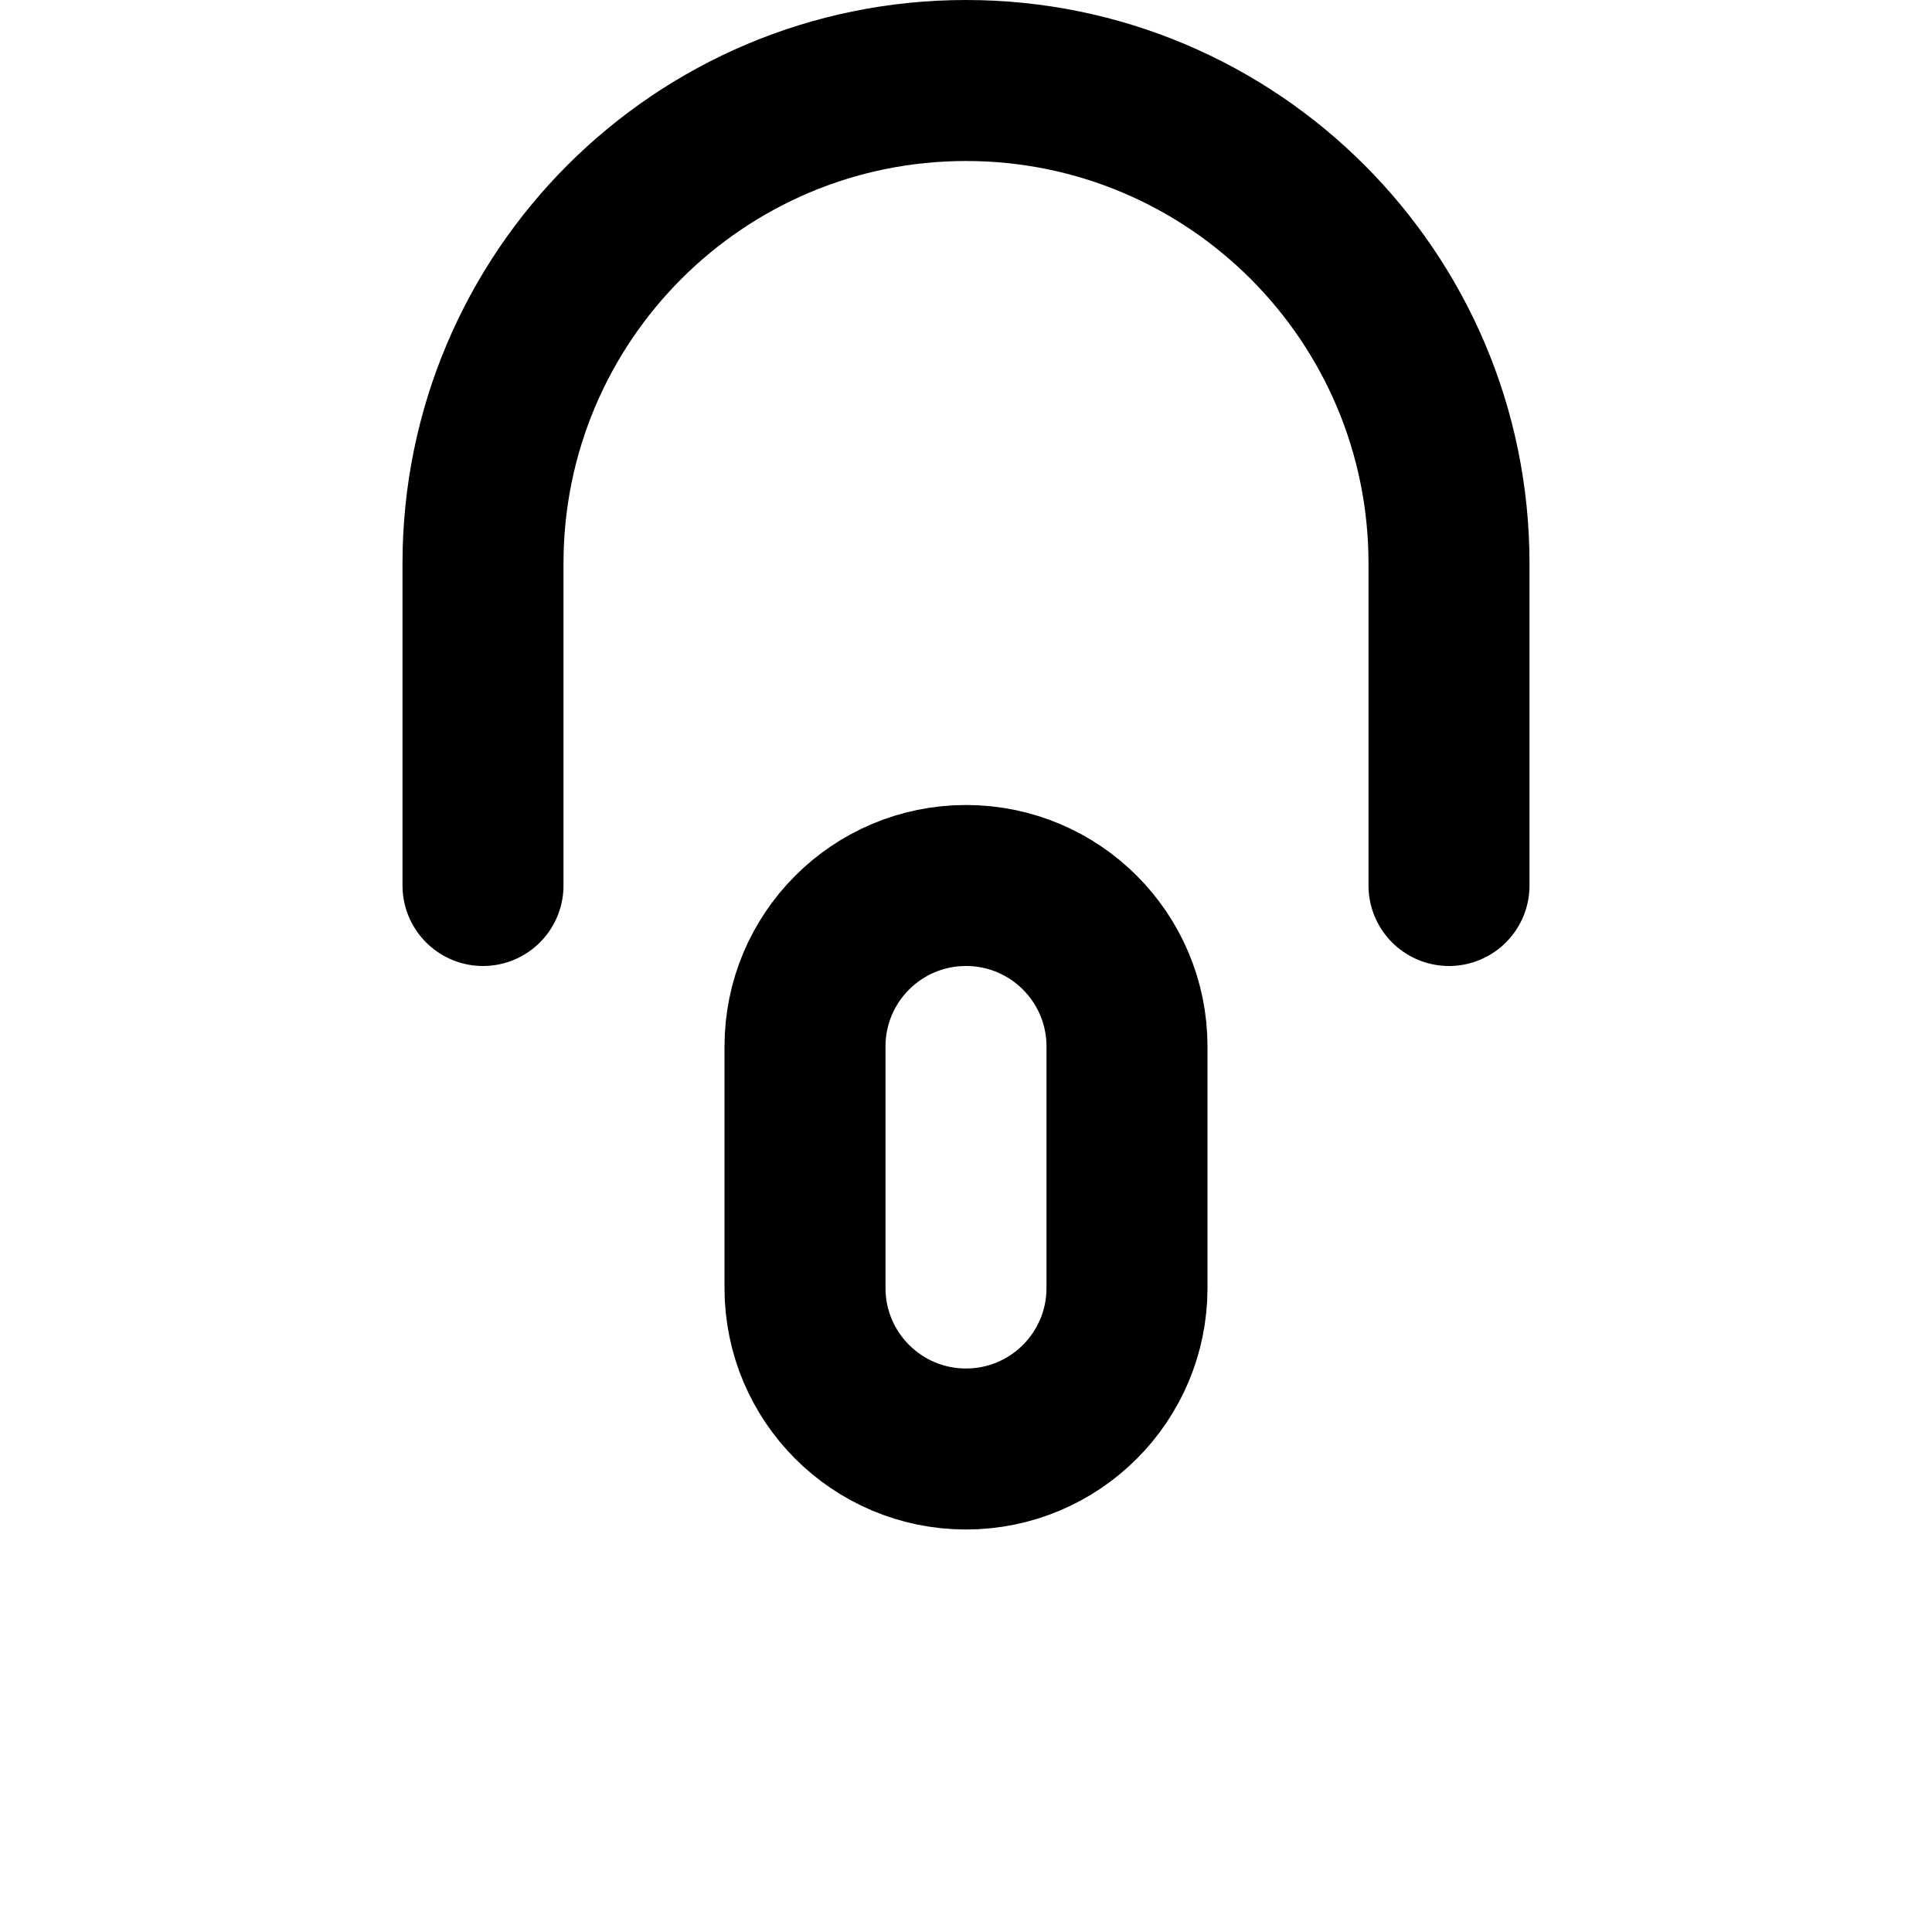
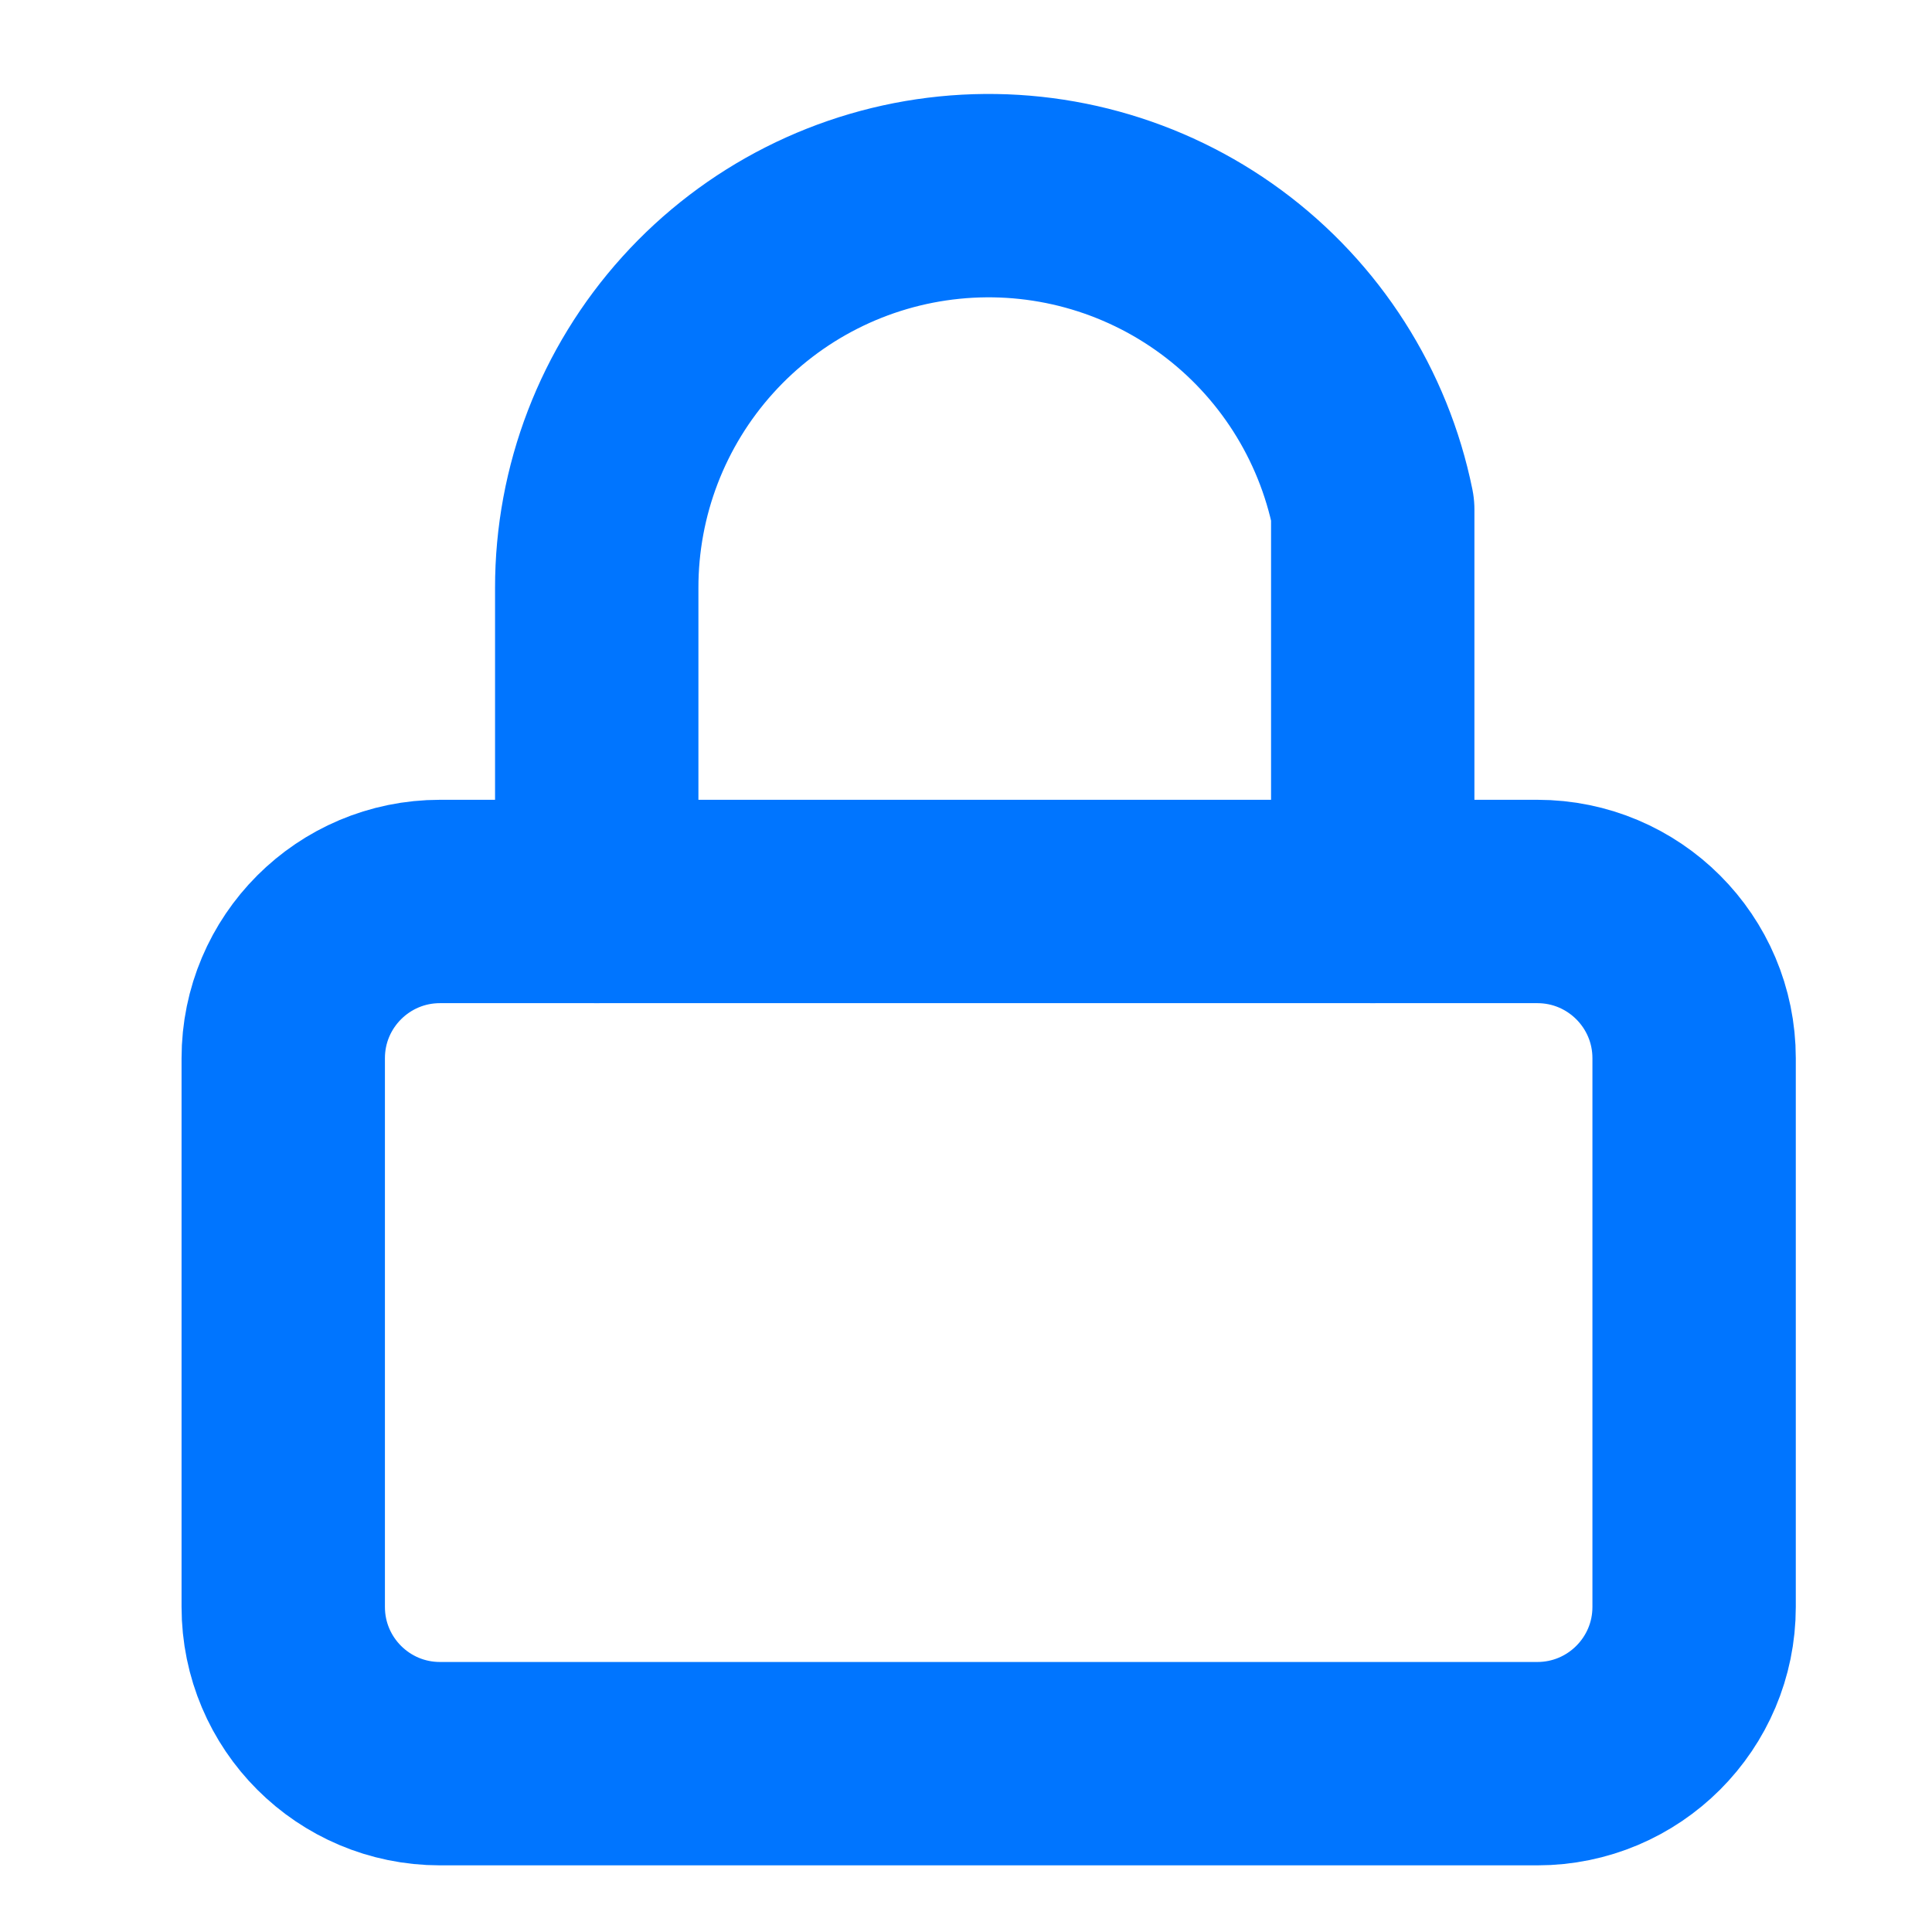
- <svg xmlns="http://www.w3.org/2000/svg" fill="none" viewBox="0 0 24 24" stroke="currentColor">
-   <path stroke-linecap="round" stroke-linejoin="round" stroke-width="2" d="M12 11c-1.105 0-2 .895-2 2v3a2 2 0 104 0v-3c0-1.105-.895-2-2-2z" />
-   <path stroke-linecap="round" stroke-linejoin="round" stroke-width="2" d="M6 11V7a6 6 0 1112 0v4" />
+ <svg xmlns="http://www.w3.org/2000/svg" width="38" height="38" viewBox="0 0 38 38" fill="none">
+   <path d="M30.238 17.731H8.654C6.951 17.731 5.571 19.111 5.571 20.814V31.606C5.571 33.309 6.951 34.689 8.654 34.689H30.238C31.94 34.689 33.321 33.309 33.321 31.606V20.814C33.321 19.111 31.94 17.731 30.238 17.731Z" stroke="#0075FF" stroke-width="4" stroke-linecap="round" stroke-linejoin="round" />
+   <path d="M11.737 17.731V11.564C11.735 9.653 12.444 7.808 13.725 6.39C15.006 4.971 16.769 4.079 18.671 3.887C20.573 3.695 22.478 4.216 24.017 5.35C25.556 6.484 26.619 8.149 27 10.023V17.731" stroke="#0075FF" stroke-width="4" stroke-linecap="round" stroke-linejoin="round" />
</svg>
